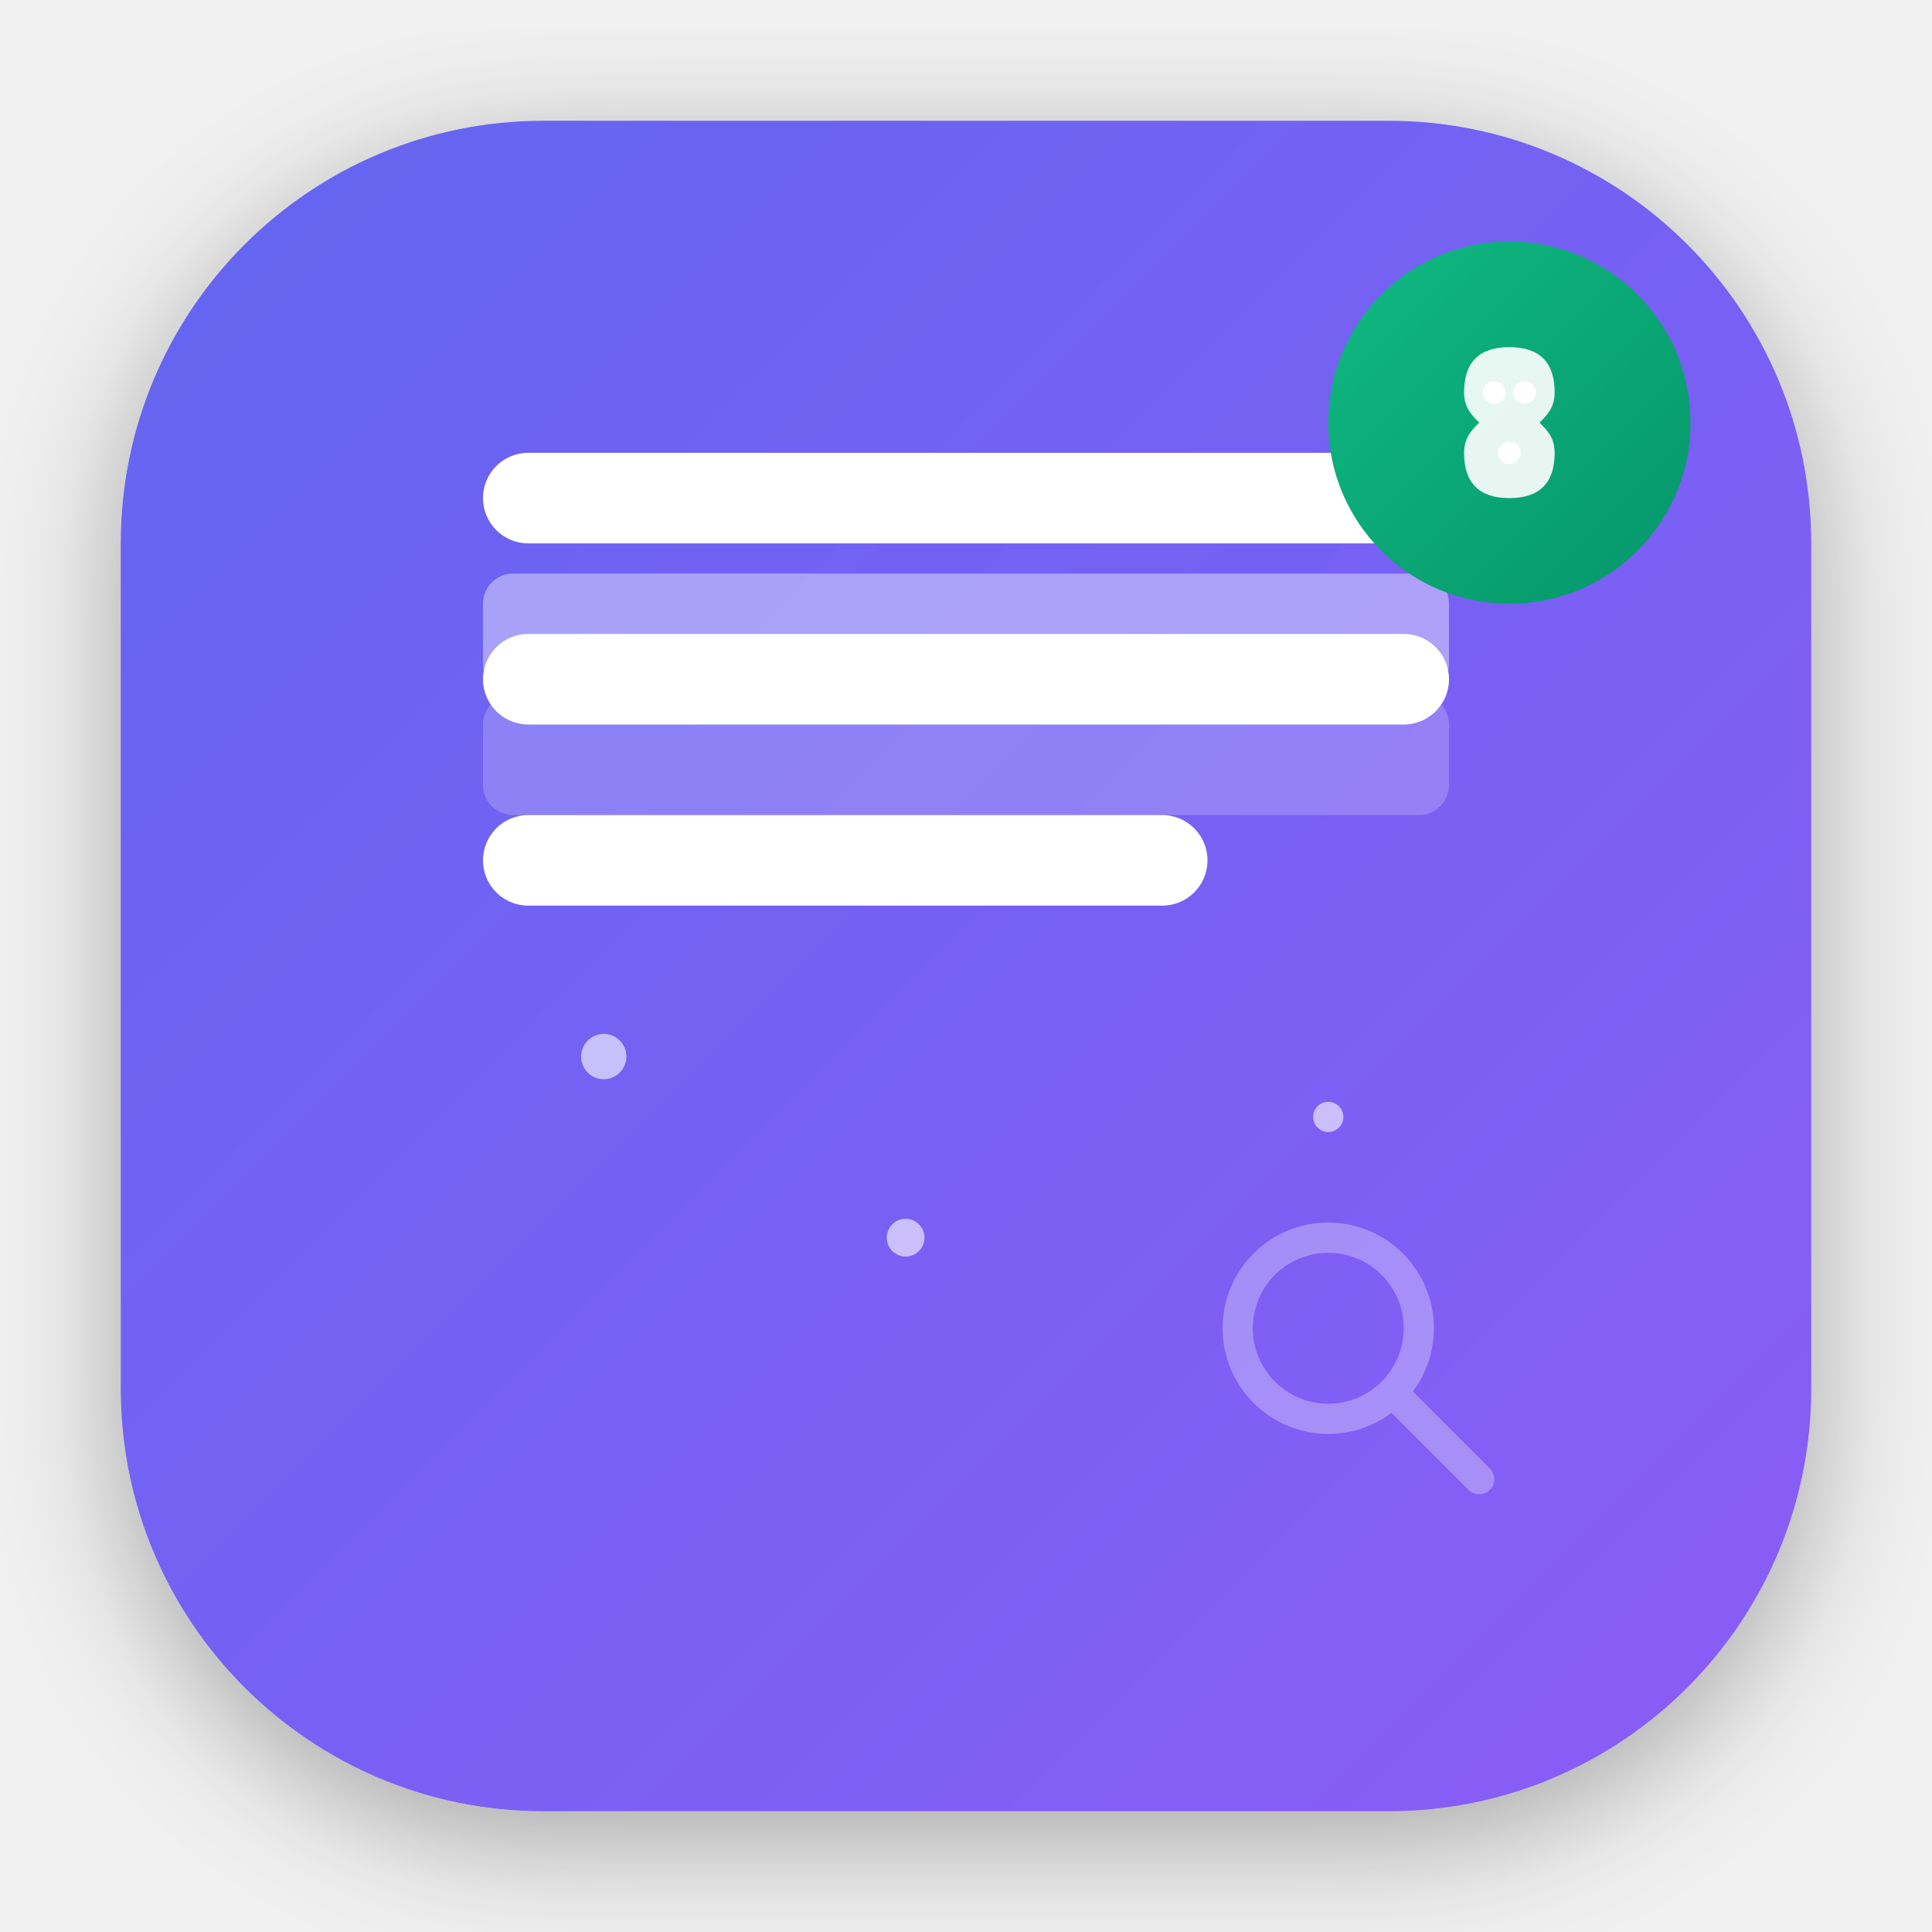
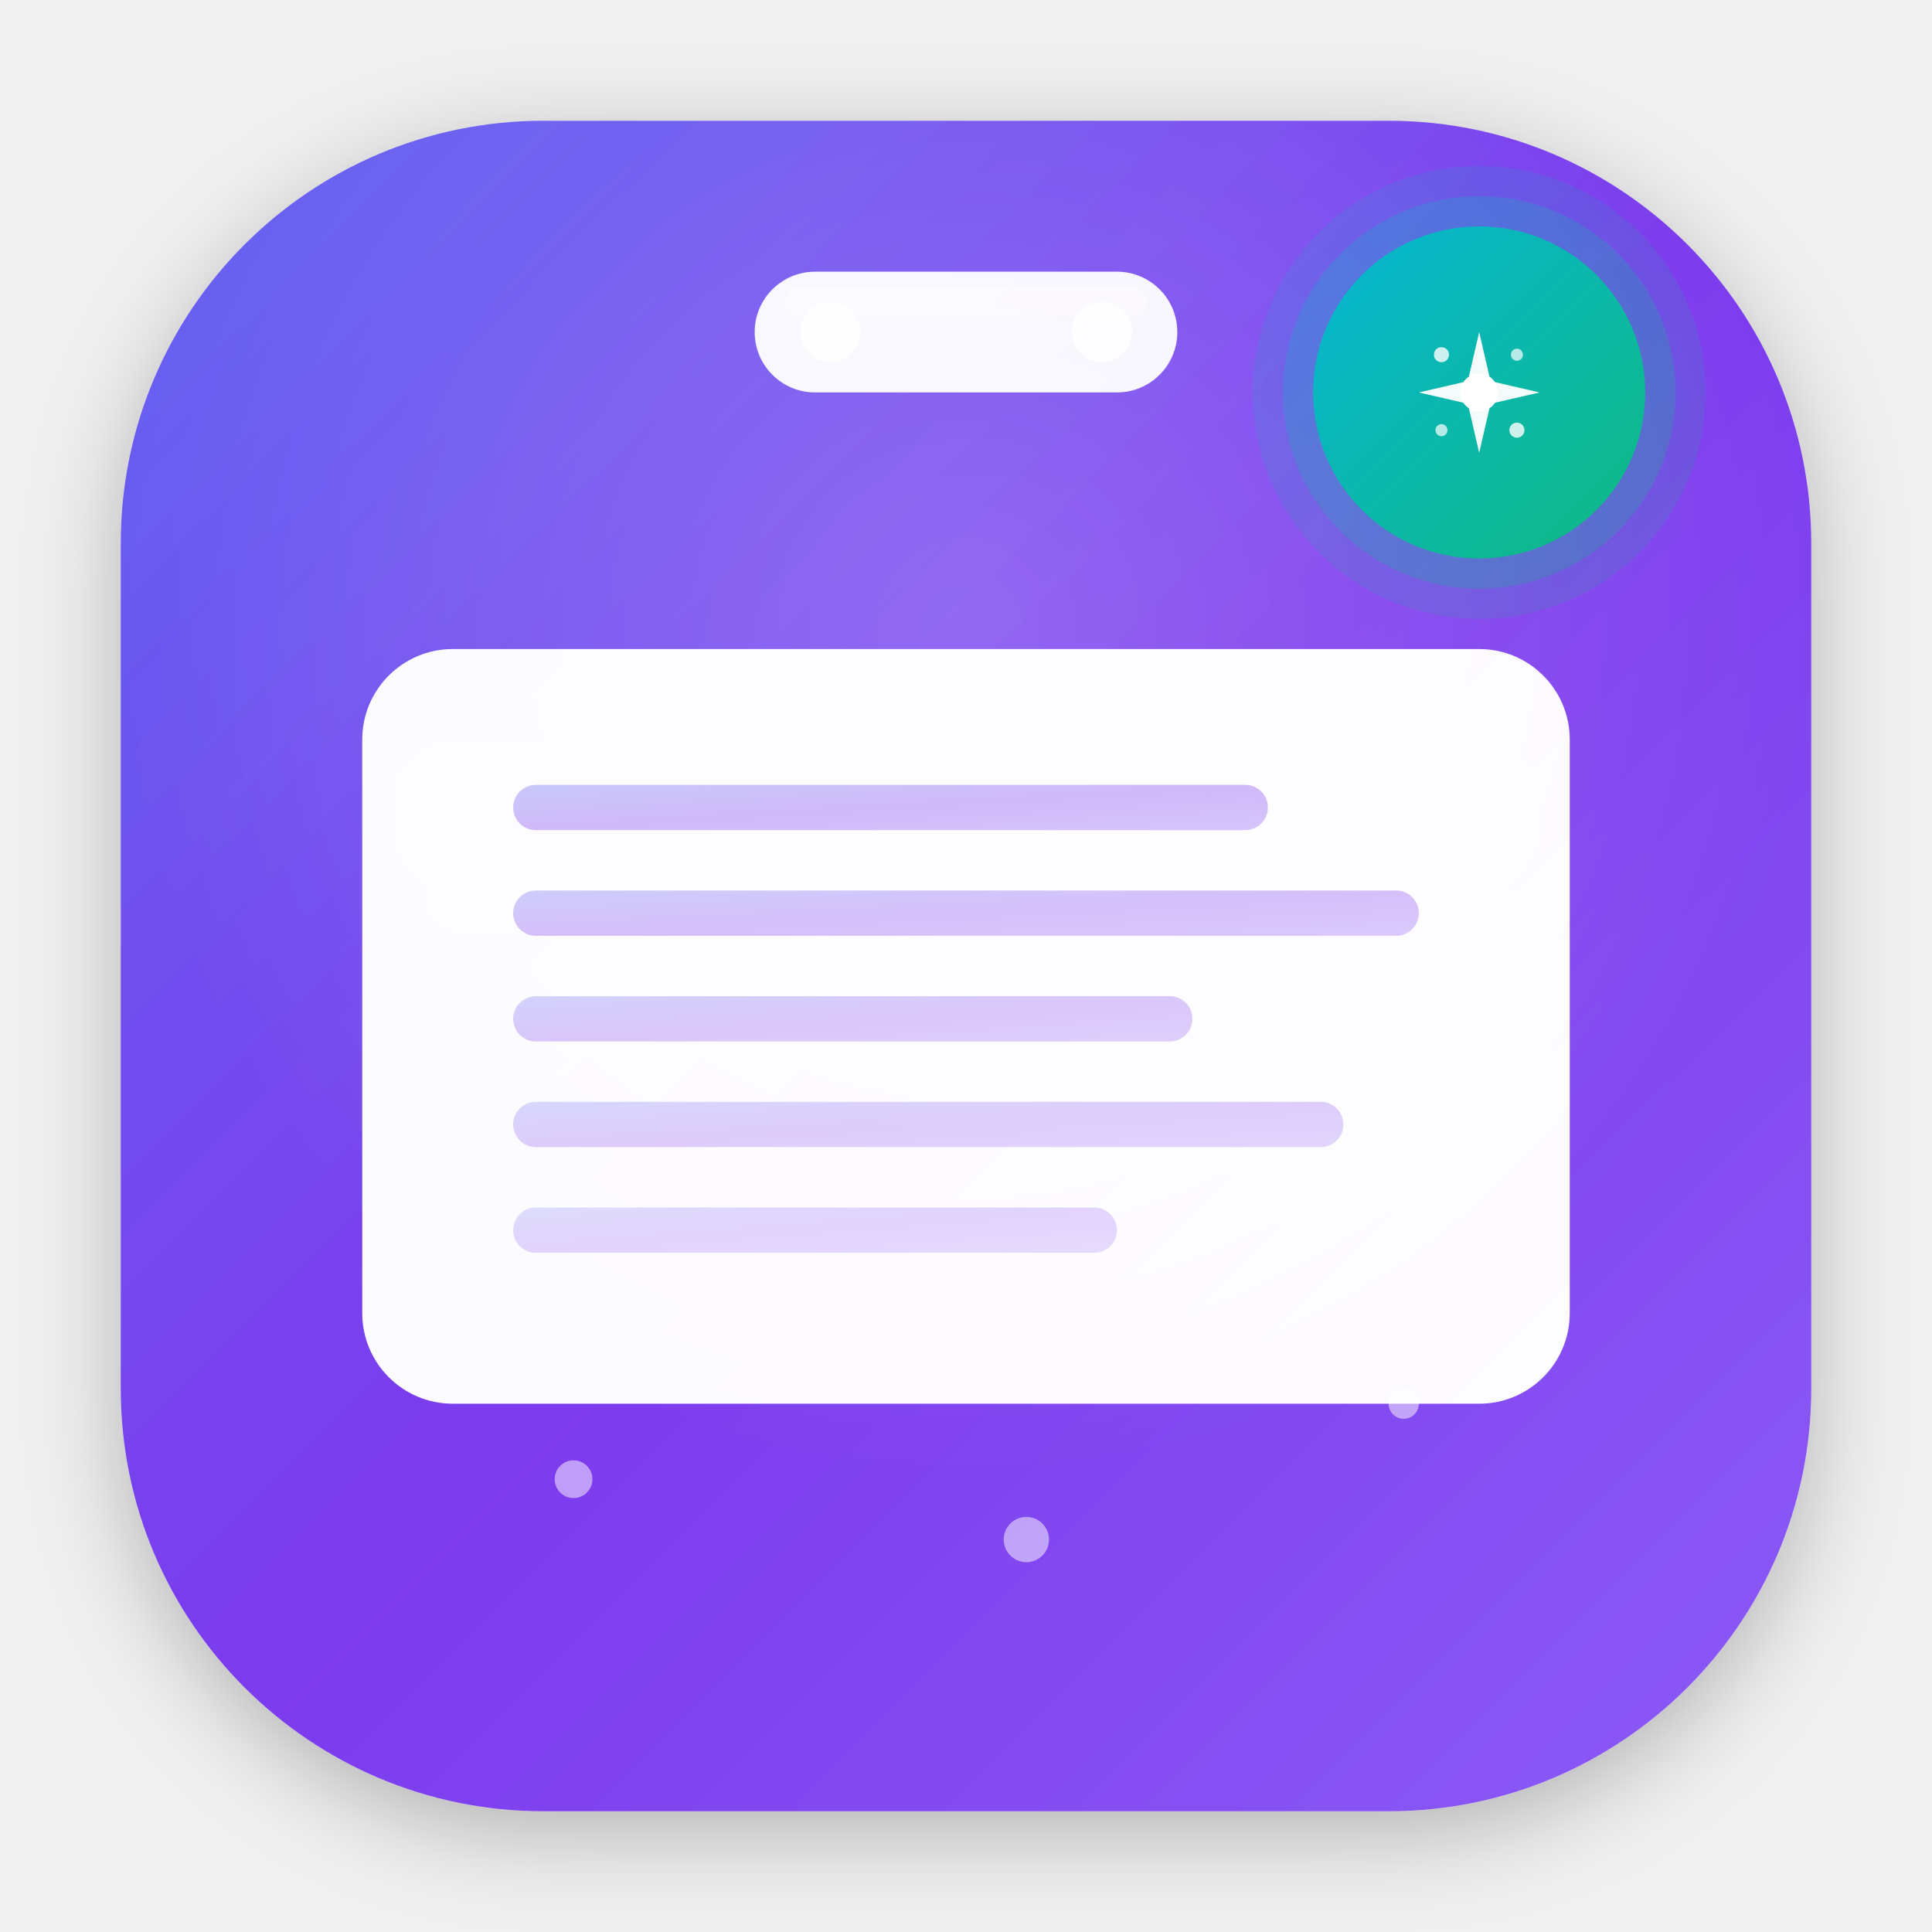
<svg xmlns="http://www.w3.org/2000/svg" width="256" height="256" viewBox="0 0 256 256" fill="none">
  <defs>
    <linearGradient id="mainGradient" x1="0%" y1="0%" x2="100%" y2="100%">
      <stop offset="0%" style="stop-color:#6366F1;stop-opacity:1" />
+       <stop offset="50%" style="stop-color:#7C3AED;stop-opacity:1" />
      <stop offset="100%" style="stop-color:#8B5CF6;stop-opacity:1" />
    </linearGradient>
-     <linearGradient id="accentGradient" x1="0%" y1="0%" x2="100%" y2="100%">
-       <stop offset="0%" style="stop-color:#10B981;stop-opacity:1" />
-       <stop offset="100%" style="stop-color:#059669;stop-opacity:1" />
+     <linearGradient id="aiGradient" x1="0%" y1="0%" x2="100%" y2="100%">
+       <stop offset="0%" style="stop-color:#06B6D4;stop-opacity:1" />
+       <stop offset="100%" style="stop-color:#10B981;stop-opacity:1" />
    </linearGradient>
    <filter id="shadow" x="-50%" y="-50%" width="200%" height="200%">
-       <feGaussianBlur in="SourceAlpha" stdDeviation="8" />
-       <feOffset dx="0" dy="4" result="offsetblur" />
+       <feGaussianBlur in="SourceAlpha" stdDeviation="6" />
+       <feOffset dx="0" dy="3" result="offsetblur" />
      <feComponentTransfer>
-         <feFuncA type="linear" slope="0.3" />
+         <feFuncA type="linear" slope="0.25" />
      </feComponentTransfer>
      <feMerge>
        <feMergeNode />
        <feMergeNode in="SourceGraphic" />
      </feMerge>
    </filter>
+     <radialGradient id="innerGlow" cx="50%" cy="30%">
+       <stop offset="0%" style="stop-color:white;stop-opacity:0.2" />
+       <stop offset="100%" style="stop-color:white;stop-opacity:0" />
+     </radialGradient>
  </defs>
  <rect x="16" y="16" width="224" height="224" rx="56" fill="url(#mainGradient)" filter="url(#shadow)" />
-   <rect x="64" y="92" width="128" height="16" rx="4" fill="white" opacity="0.2" />
-   <rect x="64" y="76" width="128" height="16" rx="4" fill="white" opacity="0.4" />
-   <g opacity="1">
-     <rect x="64" y="60" width="128" height="12" rx="6" fill="white" />
-     <rect x="64" y="84" width="128" height="12" rx="6" fill="white" />
-     <rect x="64" y="108" width="96" height="12" rx="6" fill="white" />
+   <rect x="16" y="16" width="224" height="224" rx="56" fill="url(#innerGlow)" />
+   <g transform="translate(128, 48)">
+     <rect x="-28" y="-12" width="56" height="16" rx="8" fill="white" opacity="0.95" />
+     <circle cx="-18" cy="-4" r="4" fill="white" opacity="0.8" />
+     <circle cx="18" cy="-4" r="4" fill="white" opacity="0.8" />
+     <rect x="-24" y="-10" width="48" height="4" rx="2" fill="white" opacity="0.3" />
  </g>
-   <circle cx="200" cy="56" r="24" fill="url(#accentGradient)">
-     <animate attributeName="opacity" values="1;0.6;1" dur="2s" repeatCount="indefinite" />
-   </circle>
-   <g transform="translate(188, 44)">
-     <path d="M12 2 C8 2 6 4 6 8 C6 10 7 11 8 12 C7 13 6 14 6 16 C6 20 8 22 12 22 C16 22 18 20 18 16 C18 14 17 13 16 12 C17 11 18 10 18 8 C18 4 16 2 12 2 Z" fill="white" opacity="0.9" />
-     <circle cx="10" cy="8" r="1.5" fill="white" />
-     <circle cx="14" cy="8" r="1.5" fill="white" />
-     <circle cx="12" cy="16" r="1.5" fill="white" />
+   <rect x="56" y="108" width="144" height="16" rx="6" fill="white" opacity="0.15" />
+   <rect x="52" y="98" width="152" height="20" rx="8" fill="white" opacity="0.25" />
+   <rect x="48" y="86" width="160" height="100" rx="12" fill="white" opacity="0.98" />
+   <g opacity="0.35">
+     <rect x="68" y="104" width="100" height="6" rx="3" fill="url(#mainGradient)" />
+     <rect x="68" y="118" width="120" height="6" rx="3" fill="url(#mainGradient)" opacity="0.9" />
+     <rect x="68" y="132" width="90" height="6" rx="3" fill="url(#mainGradient)" opacity="0.8" />
+     <rect x="68" y="146" width="110" height="6" rx="3" fill="url(#mainGradient)" opacity="0.7" />
+     <rect x="68" y="160" width="80" height="6" rx="3" fill="url(#mainGradient)" opacity="0.6" />
  </g>
-   <g transform="translate(160, 160)" opacity="0.3">
-     <circle cx="16" cy="16" r="12" stroke="white" stroke-width="4" fill="none" />
-     <line x1="25" y1="25" x2="36" y2="36" stroke="white" stroke-width="4" stroke-linecap="round" />
+   <g transform="translate(196, 52)">
+     <circle cx="0" cy="0" r="30" fill="url(#aiGradient)" opacity="0.15">
+       <animate attributeName="r" values="28;32;28" dur="3s" repeatCount="indefinite" />
+       <animate attributeName="opacity" values="0.15;0.08;0.15" dur="3s" repeatCount="indefinite" />
+     </circle>
+     <circle cx="0" cy="0" r="26" fill="url(#aiGradient)" opacity="0.25" />
+     <circle cx="0" cy="0" r="22" fill="url(#aiGradient)" />
+     <g transform="translate(-10, -10)">
+       <path d="M10 2 L11.5 8.5 L18 10 L11.5 11.5 L10 18 L8.5 11.5 L2 10 L8.5 8.5 Z" fill="white" opacity="0.95" />
+       <circle cx="10" cy="10" r="2.5" fill="white" />
+       <circle cx="5" cy="5" r="1" fill="white" opacity="0.8" />
+       <circle cx="15" cy="5" r="0.8" fill="white" opacity="0.7" />
+       <circle cx="5" cy="15" r="0.8" fill="white" opacity="0.7" />
+       <circle cx="15" cy="15" r="1" fill="white" opacity="0.8" />
+     </g>
  </g>
-   <g opacity="0.6">
-     <circle cx="80" cy="140" r="3" fill="white">
-       <animate attributeName="opacity" values="0.6;1;0.6" dur="3s" repeatCount="indefinite" />
+   <g opacity="0.5">
+     <circle cx="76" cy="196" r="2.5" fill="white">
+       <animate attributeName="opacity" values="0.3;0.8;0.3" dur="4s" repeatCount="indefinite" />
    </circle>
-     <circle cx="176" cy="148" r="2" fill="white">
-       <animate attributeName="opacity" values="0.6;1;0.6" dur="2.5s" begin="0.5s" repeatCount="indefinite" />
+     <circle cx="186" cy="186" r="2" fill="white">
+       <animate attributeName="opacity" values="0.4;0.9;0.4" dur="3.5s" begin="0.7s" repeatCount="indefinite" />
    </circle>
-     <circle cx="120" cy="164" r="2.5" fill="white">
-       <animate attributeName="opacity" values="0.6;1;0.6" dur="2.8s" begin="1s" repeatCount="indefinite" />
+     <circle cx="136" cy="204" r="3" fill="white">
+       <animate attributeName="opacity" values="0.3;0.7;0.3" dur="4.2s" begin="1.2s" repeatCount="indefinite" />
    </circle>
  </g>
</svg>
